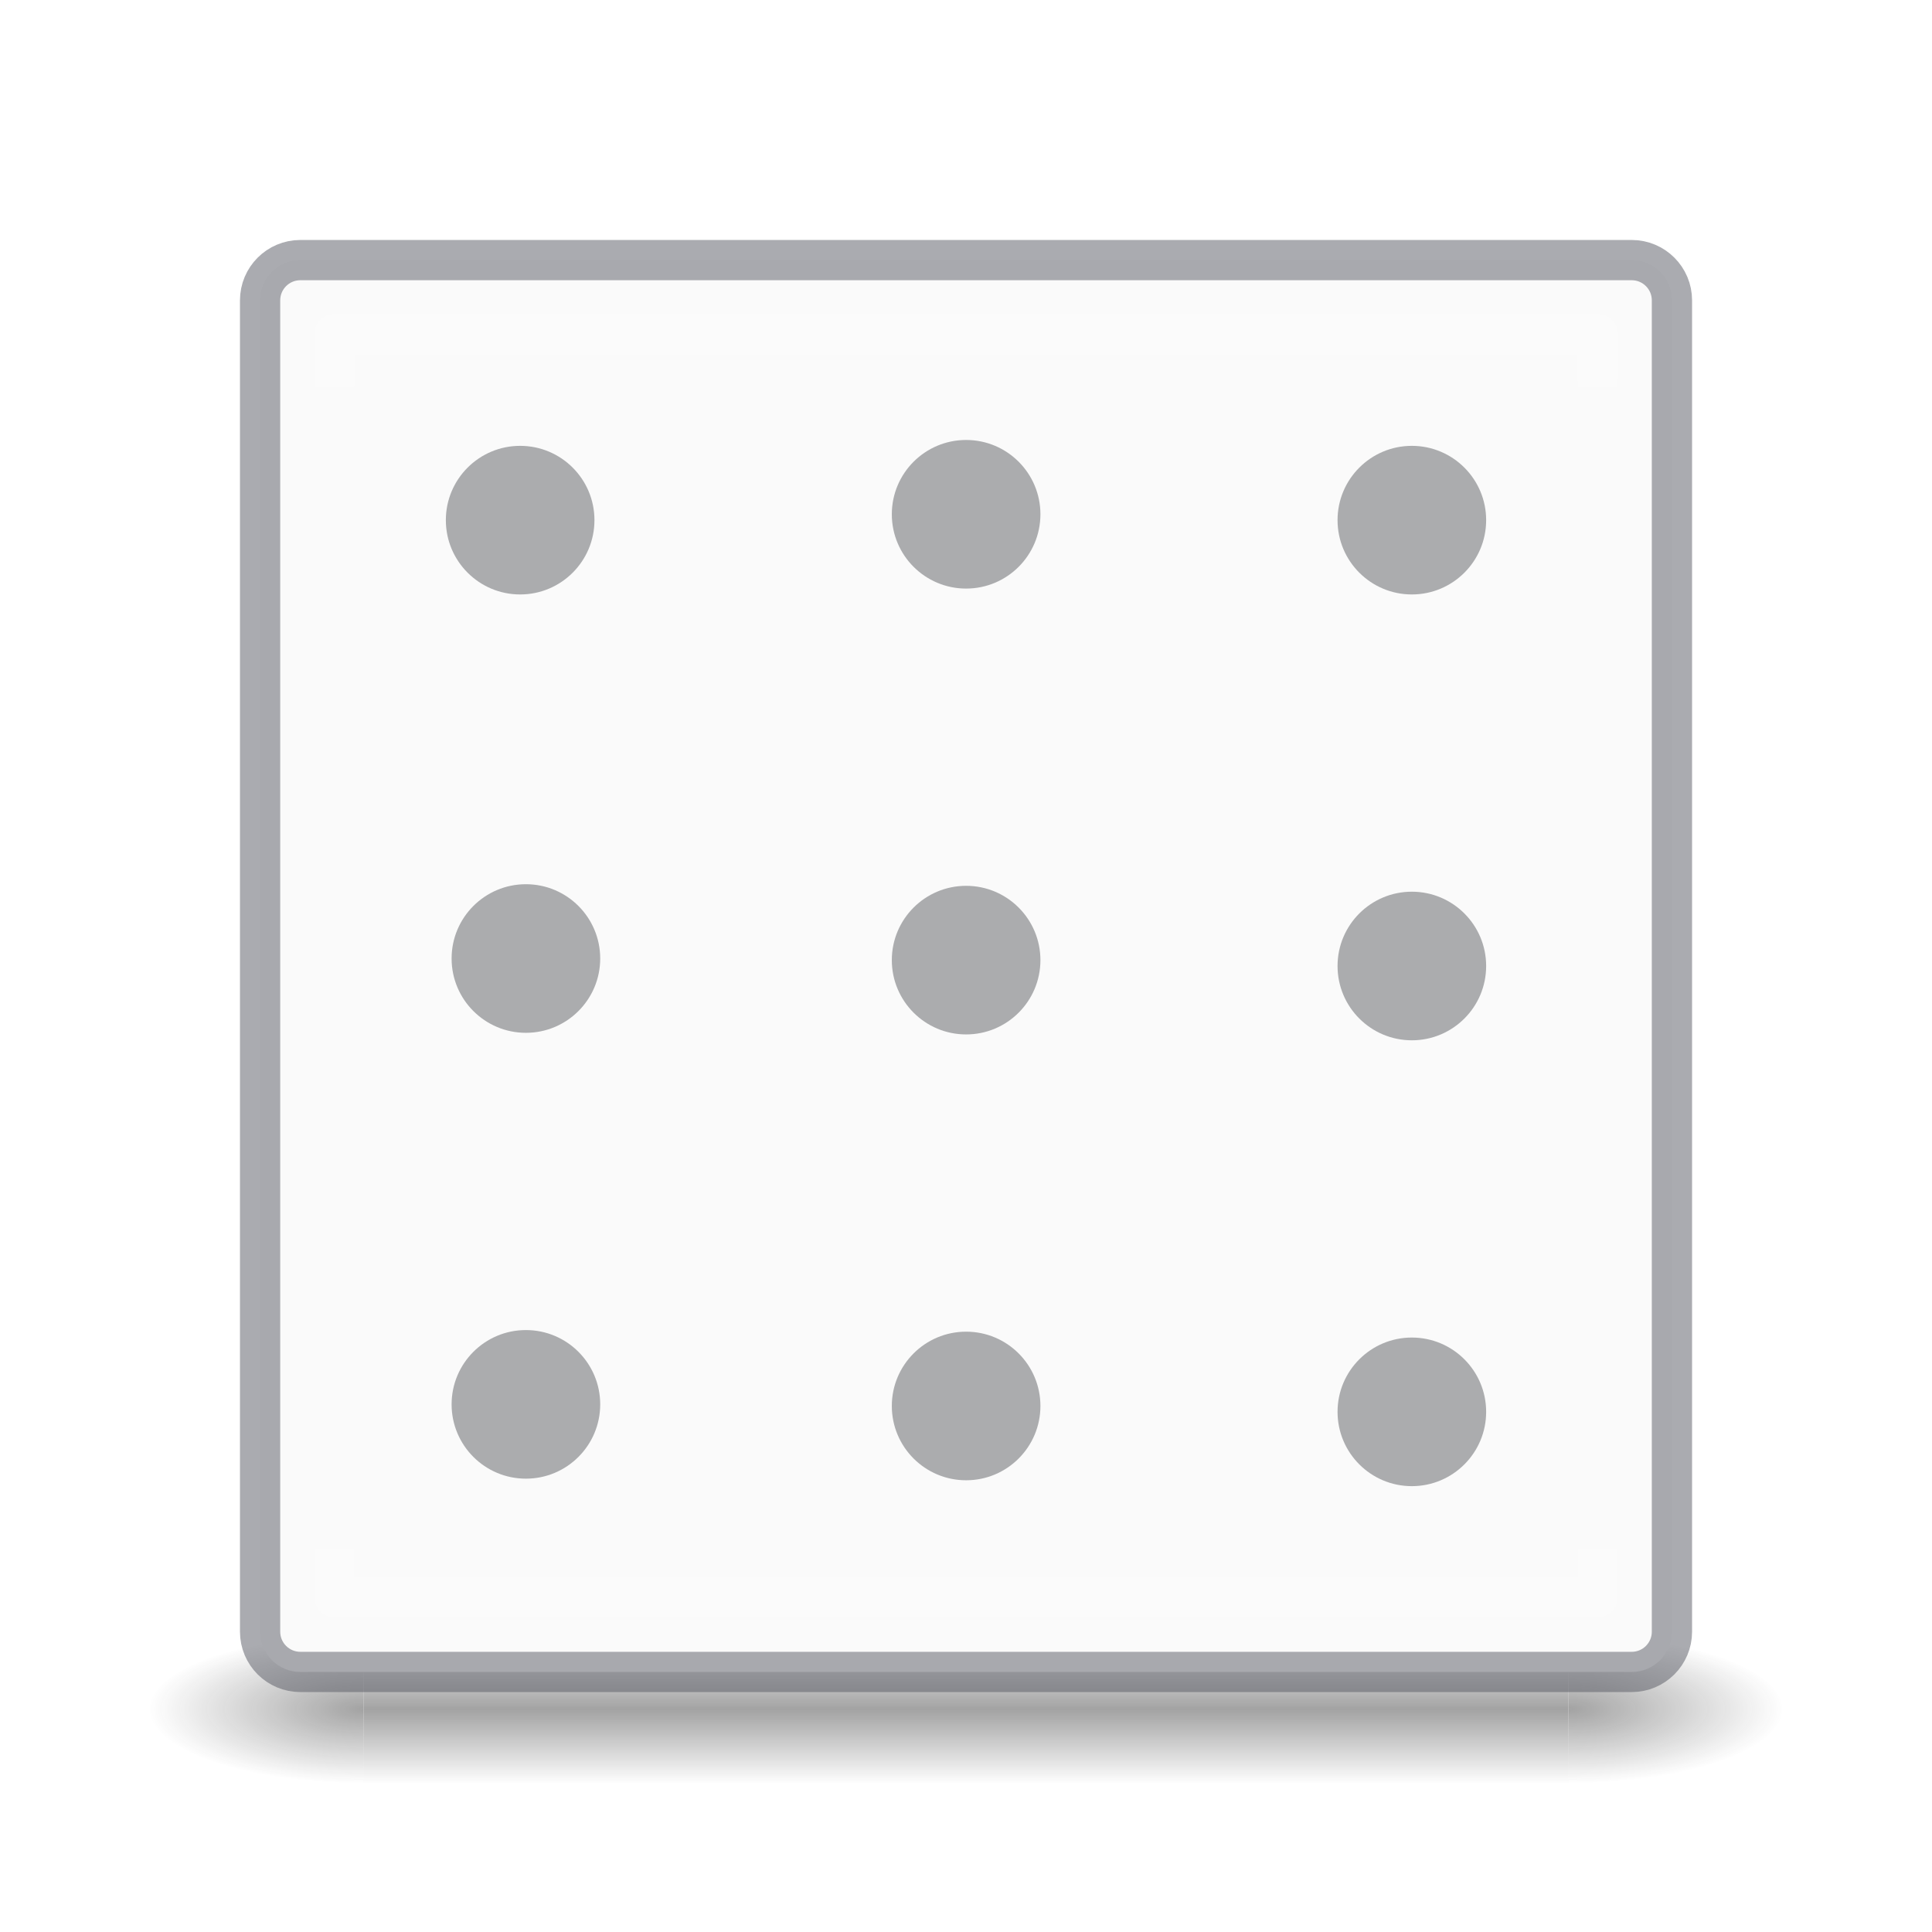
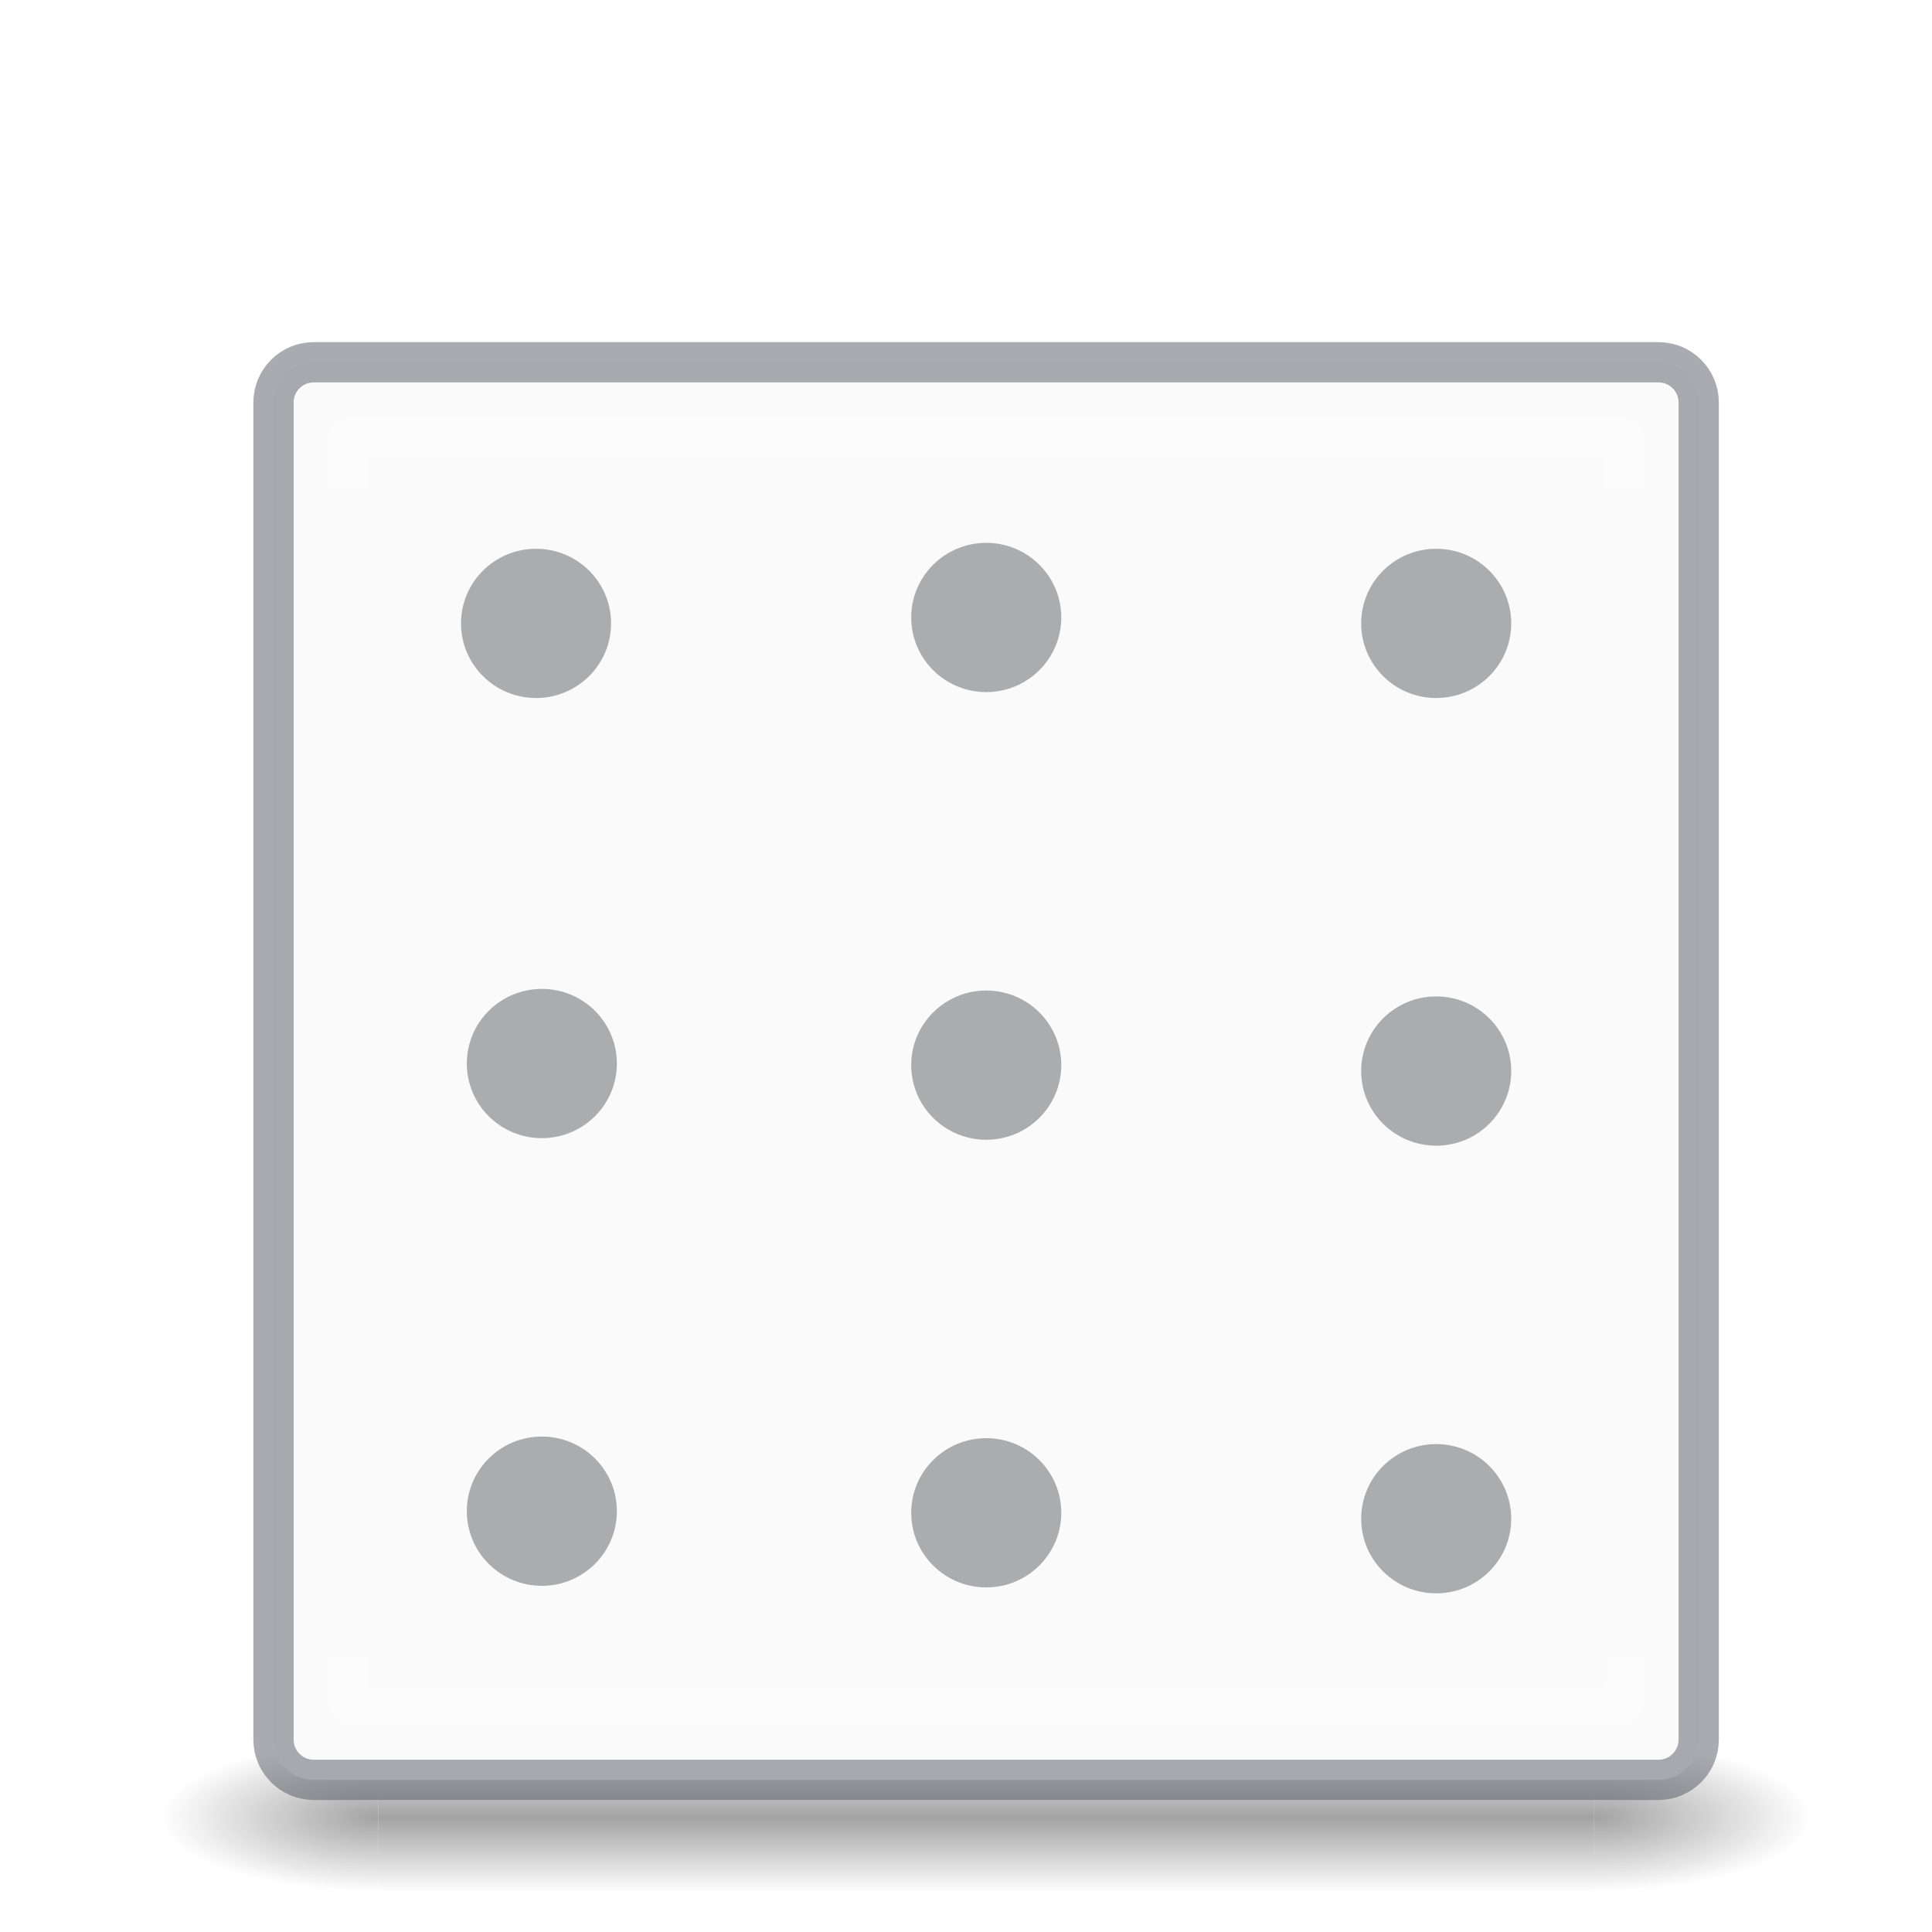
<svg xmlns="http://www.w3.org/2000/svg" xmlns:xlink="http://www.w3.org/1999/xlink" width="48" height="48" viewBox="0 0 48 48" id="svg2" version="1.1">
  <defs id="defs4">
    <linearGradient id="linearGradient23419">
      <stop id="stop23421" style="stop-color:#000000;stop-opacity:1" offset="0" />
      <stop id="stop23423" style="stop-color:#000000;stop-opacity:0" offset="1" />
    </linearGradient>
    <linearGradient id="linearGradient4806-2-9">
      <stop id="stop4808-4-6" style="stop-color:#ffffff;stop-opacity:1" offset="0" />
      <stop id="stop4810-0-9" style="stop-color:#ffffff;stop-opacity:0.235" offset="0.424" />
      <stop id="stop4812-8-7" style="stop-color:#ffffff;stop-opacity:0.157" offset="0.821" />
      <stop id="stop4814-0-7" style="stop-color:#ffffff;stop-opacity:0.392" offset="1" />
    </linearGradient>
    <linearGradient xlink:href="#linearGradient4806-2-9" id="linearGradient8460" gradientUnits="userSpaceOnUse" gradientTransform="matrix(1.183848,0,0,1.183848,-61.44558,-8.99018)" x1="71.204" y1="15.369" x2="71.204" y2="40.496" />
    <linearGradient xlink:href="#linearGradient4806-2-9" id="linearGradient8456" gradientUnits="userSpaceOnUse" gradientTransform="matrix(1.347138,0,0,-1.347138,-73.23118,61.54055)" x1="71.204" y1="15.369" x2="71.204" y2="40.496" />
    <linearGradient xlink:href="#linearGradient4251" id="linearGradient8452" gradientUnits="userSpaceOnUse" gradientTransform="matrix(0.3875,0,0,0.3875,-154.2,-83.67496)" x1="304" y1="98" x2="368" y2="210" />
    <linearGradient id="linearGradient4251">
      <stop id="stop4259" offset="0" style="stop-color:#cccccc;stop-opacity:1" />
      <stop style="stop-color:#f4f4f4;stop-opacity:1" offset="0.52" id="stop6460" />
      <stop style="stop-color:#c1c1c1;stop-opacity:1" offset="1" id="stop4183" />
    </linearGradient>
    <linearGradient xlink:href="#linearGradient4806-2-9" id="linearGradient8448" gradientUnits="userSpaceOnUse" gradientTransform="matrix(1.592072,0,0,1.592072,-90.90958,-20.3661)" x1="71.204" y1="15.369" x2="71.204" y2="40.496" />
    <linearGradient xlink:href="#linearGradient4140" id="linearGradient8444" gradientUnits="userSpaceOnUse" gradientTransform="matrix(0.6949152,0,0,0.6949152,-131.3136,-101.0847)" x1="196" y1="152" x2="252" y2="208" />
    <linearGradient id="linearGradient4140">
      <stop id="stop4142" offset="0" style="stop-color:#f9c440;stop-opacity:1" />
      <stop style="stop-color:#fff394;stop-opacity:1" offset="0.502" id="stop5784" />
      <stop id="stop4144" offset="1" style="stop-color:#f9c440;stop-opacity:1" />
    </linearGradient>
    <radialGradient gradientTransform="matrix(0.2549024,0,0,0.08762273,-1.27539,25.1859)" gradientUnits="userSpaceOnUse" xlink:href="#linearGradient23419" id="radialGradient3018" fy="186.171" fx="99.157" r="62.769" cy="186.171" cx="99.157" />
    <linearGradient id="linearGradient3924-1">
      <stop offset="0" style="stop-color:#ffffff;stop-opacity:1" id="stop3926-3" />
      <stop offset="0.063" style="stop-color:#ffffff;stop-opacity:0.235" id="stop3928-91" />
      <stop offset="0.951" style="stop-color:#ffffff;stop-opacity:0.157" id="stop3930-6" />
      <stop offset="1" style="stop-color:#ffffff;stop-opacity:0.392" id="stop3932-6" />
    </linearGradient>
    <radialGradient gradientTransform="matrix(2.003784,0,0,1.4,27.98813,-17.4)" gradientUnits="userSpaceOnUse" xlink:href="#linearGradient3688-166-749" id="radialGradient3013" fy="43.5" fx="4.993" r="2.5" cy="43.5" cx="4.993" />
    <linearGradient id="linearGradient3688-166-749">
      <stop offset="0" style="stop-color:#181818;stop-opacity:1" id="stop2883" />
      <stop offset="1" style="stop-color:#181818;stop-opacity:0" id="stop2885" />
    </linearGradient>
    <radialGradient gradientTransform="matrix(2.003784,0,0,1.4,-20.01187,-104.4)" gradientUnits="userSpaceOnUse" xlink:href="#linearGradient3688-166-749" id="radialGradient3015" fy="43.5" fx="4.993" r="2.5" cy="43.5" cx="4.993" />
    <linearGradient id="linearGradient3702-501-757">
      <stop offset="0" style="stop-color:#181818;stop-opacity:0" id="stop2895" />
      <stop offset="0.5" style="stop-color:#181818;stop-opacity:1" id="stop2897" />
      <stop offset="1" style="stop-color:#181818;stop-opacity:0" id="stop2899" />
    </linearGradient>
    <linearGradient gradientUnits="userSpaceOnUse" xlink:href="#linearGradient3702-501-757" id="linearGradient3109" y2="39.999" x2="25.058" y1="47.028" x1="25.058" />
    <linearGradient id="linearGradient3242-7-3-8-0-4-58-06">
      <stop offset="0" style="stop-color:#8cd5ff;stop-opacity:1" id="stop3244-5-8-5-6-4-3-8" />
      <stop offset="0.262" style="stop-color:#64baff;stop-opacity:1" id="stop3246-9-5-1-5-3-0-7" />
      <stop offset="0.661" style="stop-color:#3689e6;stop-opacity:1" id="stop3248-7-2-0-7-5-35-9" />
      <stop offset="1" style="stop-color:#0d52bf;stop-opacity:1" id="stop3250-8-2-8-5-6-40-4" />
    </linearGradient>
    <linearGradient gradientTransform="translate(4e-6,0.7500062)" gradientUnits="userSpaceOnUse" xlink:href="#linearGradient3924-1" id="linearGradient3991" y2="43" x2="24" y1="5" x1="24" />
    <linearGradient gradientTransform="matrix(0.7090909,0,0,0.7090909,1.309104,2.059092)" gradientUnits="userSpaceOnUse" xlink:href="#linearGradient3242-7-3-8-0-4-58-06" id="linearGradient4036" y2="48.934" x2="24.17" y1="-12.242" x1="24.17" />
    <linearGradient gradientTransform="matrix(1,0,0,0.375,1.801756e-6,8.750001)" gradientUnits="userSpaceOnUse" xlink:href="#linearGradient23419" id="linearGradient4043" y2="19.963" x2="23.954" y1="15.999" x1="23.954" />
    <linearGradient gradientTransform="matrix(0.8915399,0,0,0.8548797,2.603044,1.416539)" gradientUnits="userSpaceOnUse" xlink:href="#linearGradient4658-9" id="linearGradient4046-7" y2="48.396" x2="25.132" y1="15.5" x1="25.132" />
    <linearGradient id="linearGradient4658-9">
      <stop offset="0" style="stop-color:#fafafa;stop-opacity:1" id="stop4660-7" />
      <stop offset="1" style="stop-color:#e2e1de;stop-opacity:1" id="stop4662-3" />
    </linearGradient>
    <linearGradient gradientTransform="translate(4e-6,0.750006)" gradientUnits="userSpaceOnUse" xlink:href="#linearGradient3924-1" id="linearGradient4100" y2="43" x2="24" y1="5" x1="24" />
    <linearGradient y2="40.496" x2="71.204" y1="15.369" x1="71.204" gradientTransform="matrix(0.5306906,0,0,0.5306906,-26.30317,-2.78869)" gradientUnits="userSpaceOnUse" id="linearGradient7487" xlink:href="#linearGradient4806-2-9" />
    <linearGradient y2="210" x2="368" y1="98" x1="304" gradientTransform="matrix(0.1875,0,0,0.1875,-74.99999,-40.875)" gradientUnits="userSpaceOnUse" id="linearGradient7483" xlink:href="#linearGradient4251" />
    <linearGradient y2="40.496" x2="71.204" y1="15.369" x1="71.204" gradientTransform="matrix(0.7756248,0,0,0.7756247,-43.98156,-9.61425)" gradientUnits="userSpaceOnUse" id="linearGradient7475" xlink:href="#linearGradient4806-2-9" />
    <linearGradient y2="202" x2="384" y1="106" x1="288" gradientTransform="matrix(0.2,0,0,0.2,-55.19999,-18.80001)" gradientUnits="userSpaceOnUse" id="linearGradient6964" xlink:href="#linearGradient4140" />
    <radialGradient xlink:href="#linearGradient23419" id="radialGradient3090-9-3" gradientUnits="userSpaceOnUse" gradientTransform="matrix(1.129412,0,0,0.2823525,-58.7294,19.69412)" cx="62.625" cy="4.625" fx="62.625" fy="4.625" r="10.625" />
    <radialGradient cx="4.993" cy="43.5" r="2.5" fx="4.993" fy="43.5" id="radialGradient3082-6" xlink:href="#linearGradient3688-166-749" gradientUnits="userSpaceOnUse" gradientTransform="matrix(2.003784,0,0,1.4,27.98813,-17.4)" />
    <radialGradient cx="4.993" cy="43.5" r="2.5" fx="4.993" fy="43.5" id="radialGradient3084-4" xlink:href="#linearGradient3688-166-749" gradientUnits="userSpaceOnUse" gradientTransform="matrix(2.003784,0,0,1.4,-20.01187,-104.4)" />
    <linearGradient x1="24" y1="5" x2="24" y2="43" id="linearGradient3192" xlink:href="#linearGradient3924-1" gradientUnits="userSpaceOnUse" gradientTransform="matrix(0.4594595,0,0,0.4594595,0.9742189,0.9717503)" />
    <linearGradient x1="24.17" y1="-12.242" x2="24.17" y2="48.934" id="linearGradient3261" xlink:href="#linearGradient3242-7-3-8-0-4-58-06" gradientUnits="userSpaceOnUse" gradientTransform="matrix(0.3454545,0,0,0.3454545,0.945454,0.945482)" />
    <linearGradient x1="23.954" y1="15.999" x2="23.954" y2="19.963" id="linearGradient3265" xlink:href="#linearGradient23419" gradientUnits="userSpaceOnUse" gradientTransform="matrix(0.5,0,0,0.25,1.0885132e-6,4.000001)" />
    <linearGradient x1="25.132" y1="15.5" x2="25.132" y2="48.396" id="linearGradient3268-1" xlink:href="#linearGradient4658-9" gradientUnits="userSpaceOnUse" gradientTransform="matrix(0.4223083,0,0,0.404943,1.864602,1.178078)" />
    <linearGradient x1="24" y1="5" x2="24" y2="43" id="linearGradient4125" xlink:href="#linearGradient3924-1" gradientUnits="userSpaceOnUse" gradientTransform="matrix(0.4594595,0,0,0.4594595,0.9742189,0.9717507)" />
    <linearGradient gradientTransform="matrix(1.018157,0,0,-1.019533,-0.2153044,32.48114)" gradientUnits="userSpaceOnUse" xlink:href="#linearGradient23419" id="linearGradient3223" y2="20.187" x2="12.913" y1="17.534" x1="12.913" />
-     <linearGradient gradientTransform="matrix(0.8482329,0,0,0.8482329,3.644714,3.640124)" gradientUnits="userSpaceOnUse" xlink:href="#linearGradient4095" id="linearGradient3233" y2="41.229" x2="24" y1="6.549" x1="24" />
+     <linearGradient gradientTransform="matrix(0.856265,0,0,0.8516821,3.951956,6.167061)" gradientUnits="userSpaceOnUse" xlink:href="#linearGradient4095" id="linearGradient3233" y2="41.229" x2="24" y1="6.549" x1="24" />
    <linearGradient id="linearGradient4095">
      <stop offset="0" style="stop-color:#ffffff;stop-opacity:1" id="stop4097" />
      <stop offset="0.017" style="stop-color:#ffffff;stop-opacity:0.235" id="stop4100" />
      <stop offset="0.98" style="stop-color:#ffffff;stop-opacity:0.157" id="stop4102" />
      <stop offset="1" style="stop-color:#ffffff;stop-opacity:0.392" id="stop4104" />
    </linearGradient>
    <radialGradient gradientTransform="matrix(0,4.627013,-5.680493,0,68.96616,-38.74506)" gradientUnits="userSpaceOnUse" xlink:href="#linearGradient2867-449-88-871-390-598-476-591-434-148-57-177-8-3-3-6-4-8-8-8-5" id="radialGradient3215" fy="9.957" fx="6.2" r="12.672" cy="9.957" cx="6.73" />
    <linearGradient id="linearGradient2867-449-88-871-390-598-476-591-434-148-57-177-8-3-3-6-4-8-8-8-5">
      <stop offset="0" style="stop-color:#919caf;stop-opacity:1" id="stop3750-1-0-7-6-6-1-3-9-3" />
      <stop offset="0.262" style="stop-color:#68758e;stop-opacity:1" id="stop3752-3-7-4-0-32-8-923-0-7" />
      <stop offset="0.705" style="stop-color:#485a6c;stop-opacity:1" id="stop3754-1-8-5-2-7-6-7-1-9" />
      <stop offset="1" style="stop-color:#444c5c;stop-opacity:1" id="stop3756-1-6-2-6-6-1-96-6-0" />
    </linearGradient>
    <radialGradient gradientTransform="matrix(2.003784,0,0,1.4,27.98813,-17.4)" gradientUnits="userSpaceOnUse" xlink:href="#linearGradient3688-166-749" id="radialGradient3082-6-3" fy="43.5" fx="4.993" r="2.5" cy="43.5" cx="4.993" />
    <radialGradient gradientTransform="matrix(2.003784,0,0,1.4,-20.01187,-104.4)" gradientUnits="userSpaceOnUse" xlink:href="#linearGradient3688-166-749" id="radialGradient3084-4-5" fy="43.5" fx="4.993" r="2.5" cy="43.5" cx="4.993" />
  </defs>
-   <g transform="matrix(1.015385,0,0,0.4102568,-0.3692328,25.02563)" id="g2036-4" style="display:inline;stroke-width:0.663">
-     <g transform="matrix(1.052632,0,0,1.285713,-1.263158,-13.42854)" id="g3712-8" style="opacity:0.4;stroke-width:0.663">
-       <rect width="5" height="7" x="38" y="40" id="rect2801-6" style="fill:url(#radialGradient3082-6-3);fill-opacity:1;stroke:none;stroke-width:0.663" />
-       <rect width="5" height="7" x="-10" y="-47" transform="scale(-1)" id="rect3696-20" style="fill:url(#radialGradient3084-4-5);fill-opacity:1;stroke:none;stroke-width:0.663" />
-       <rect width="28" height="7" x="10" y="40" id="rect3700-5" style="fill:url(#linearGradient3109);fill-opacity:1;stroke:none;stroke-width:0.663" />
+   <g transform="matrix(1.025,0,0,0.411925,-0.1000004,27.63953)" id="g2036-4" style="display:inline;stroke-width:0.659">
+     <g transform="matrix(1.052632,0,0,1.285713,-1.263158,-13.42854)" id="g3712-8" style="opacity:0.4;stroke-width:0.659">
+       <rect width="5" height="7" x="38" y="40" id="rect2801-6" style="fill:url(#radialGradient3082-6-3);fill-opacity:1;stroke:none;stroke-width:0.659" />
+       <rect width="5" height="7" x="-10" y="-47" transform="scale(-1)" id="rect3696-20" style="fill:url(#radialGradient3084-4-5);fill-opacity:1;stroke:none;stroke-width:0.659" />
+       <rect width="28" height="7" x="10" y="40" id="rect3700-5" style="fill:url(#linearGradient3109);fill-opacity:1;stroke:none;stroke-width:0.659" />
    </g>
  </g>
-   <rect width="35.077" height="35.077" rx="1" ry="1" x="6.462" y="6.462" id="rect5505-21-8" style="color:#000000;display:inline;overflow:visible;visibility:visible;fill:#fafafa;fill-opacity:1;fill-rule:nonzero;stroke:none;stroke-width:1;marker:none;enable-background:accumulate" />
-   <rect width="35.077" height="35.077" rx="1" ry="1" x="6.462" y="6.462" id="rect5505-21-8-1" style="color:#000000;display:inline;overflow:visible;visibility:visible;opacity:0.5;fill:none;stroke:#555761;stroke-width:1;stroke-linecap:round;stroke-linejoin:round;stroke-miterlimit:4;stroke-dasharray:none;stroke-dashoffset:0;stroke-opacity:1;marker:none;enable-background:accumulate" />
-   <rect width="31.385" height="31.385" x="8.31" y="8.305" id="rect6741-9" style="opacity:0.3;fill:none;stroke:url(#linearGradient3233);stroke-width:1;stroke-linecap:round;stroke-linejoin:round;stroke-miterlimit:4;stroke-dasharray:none;stroke-dashoffset:0;stroke-opacity:1" />
-   <circle style="fill:#abacae;fill-opacity:1;stroke:none;stroke-width:1;stroke-miterlimit:4;stroke-dasharray:none;stroke-opacity:1" id="path1283" cx="12.923" cy="12.923" r="1.846" />
-   <circle style="fill:#abacae;fill-opacity:1;stroke:none;stroke-width:1;stroke-miterlimit:4;stroke-dasharray:none;stroke-opacity:1" id="path1285" cx="35.077" cy="12.923" r="1.846" />
-   <circle style="fill:#abacae;fill-opacity:1;stroke:none;stroke-width:1;stroke-miterlimit:4;stroke-dasharray:none;stroke-opacity:1" id="path1287" cx="35.077" cy="24" r="1.846" />
-   <circle style="fill:#abacae;fill-opacity:1;stroke:none;stroke-width:1;stroke-miterlimit:4;stroke-dasharray:none;stroke-opacity:1" id="path1289" cx="35.077" cy="35.077" r="1.846" />
-   <circle style="fill:#abacae;fill-opacity:1;stroke:none;stroke-width:1;stroke-miterlimit:4;stroke-dasharray:none;stroke-opacity:1" id="path1285-0" cx="24.003" cy="12.777" r="1.846" />
-   <circle style="fill:#abacae;fill-opacity:1;stroke:none;stroke-width:1;stroke-miterlimit:4;stroke-dasharray:none;stroke-opacity:1" id="path1287-6" cx="24.003" cy="23.854" r="1.846" />
-   <circle style="fill:#abacae;fill-opacity:1;stroke:none;stroke-width:1;stroke-miterlimit:4;stroke-dasharray:none;stroke-opacity:1" id="path1289-2" cx="24.003" cy="34.931" r="1.846" />
-   <circle style="fill:#abacae;fill-opacity:1;stroke:none;stroke-width:1;stroke-miterlimit:4;stroke-dasharray:none;stroke-opacity:1" id="path1287-6-6" cx="13.066" cy="23.814" r="1.846" />
-   <circle style="fill:#abacae;fill-opacity:1;stroke:none;stroke-width:1;stroke-miterlimit:4;stroke-dasharray:none;stroke-opacity:1" id="path1289-2-1" cx="13.066" cy="34.891" r="1.846" />
+   <rect width="35.409" height="35.22" rx="1" ry="1" x="6.795" y="9" id="rect5505-21-8" style="color:#000000;display:inline;overflow:visible;visibility:visible;fill:#fafafa;fill-opacity:1;fill-rule:nonzero;stroke:none;stroke-width:1;marker:none;enable-background:accumulate" />
+   <rect width="35.409" height="35.22" rx="1" ry="1" x="6.795" y="9" id="rect5505-21-8-1" style="color:#000000;display:inline;overflow:visible;visibility:visible;opacity:0.5;fill:none;stroke:#555761;stroke-width:1;stroke-linecap:round;stroke-linejoin:round;stroke-miterlimit:4;stroke-dasharray:none;stroke-dashoffset:0;stroke-opacity:1;marker:none;enable-background:accumulate" />
+   <rect width="31.682" height="31.512" x="8.661" y="10.851" id="rect6741-9" style="opacity:0.3;fill:none;stroke:url(#linearGradient3233);stroke-width:1;stroke-linecap:round;stroke-linejoin:round;stroke-miterlimit:4;stroke-dasharray:none;stroke-dashoffset:0;stroke-opacity:1" />
+   <ellipse style="fill:#abacae;fill-opacity:1;stroke:none;stroke-width:1;stroke-miterlimit:4;stroke-dasharray:none;stroke-opacity:1" id="path1283" cx="13.318" cy="15.488" rx="1.864" ry="1.854" />
+   <ellipse style="fill:#abacae;fill-opacity:1;stroke:none;stroke-width:1;stroke-miterlimit:4;stroke-dasharray:none;stroke-opacity:1" id="path1285" cx="35.682" cy="15.488" rx="1.864" ry="1.854" />
+   <ellipse style="fill:#abacae;fill-opacity:1;stroke:none;stroke-width:1;stroke-miterlimit:4;stroke-dasharray:none;stroke-opacity:1" id="path1287" cx="35.682" cy="26.61" rx="1.864" ry="1.854" />
+   <ellipse style="fill:#abacae;fill-opacity:1;stroke:none;stroke-width:1;stroke-miterlimit:4;stroke-dasharray:none;stroke-opacity:1" id="path1289" cx="35.682" cy="37.732" rx="1.864" ry="1.854" />
+   <ellipse style="fill:#abacae;fill-opacity:1;stroke:none;stroke-width:1;stroke-miterlimit:4;stroke-dasharray:none;stroke-opacity:1" id="path1285-0" cx="24.503" cy="15.341" rx="1.864" ry="1.854" />
+   <ellipse style="fill:#abacae;fill-opacity:1;stroke:none;stroke-width:1;stroke-miterlimit:4;stroke-dasharray:none;stroke-opacity:1" id="path1287-6" cx="24.503" cy="26.463" rx="1.864" ry="1.854" />
+   <ellipse style="fill:#abacae;fill-opacity:1;stroke:none;stroke-width:1;stroke-miterlimit:4;stroke-dasharray:none;stroke-opacity:1" id="path1289-2" cx="24.503" cy="37.585" rx="1.864" ry="1.854" />
+   <ellipse style="fill:#abacae;fill-opacity:1;stroke:none;stroke-width:1;stroke-miterlimit:4;stroke-dasharray:none;stroke-opacity:1" id="path1287-6-6" cx="13.462" cy="26.423" rx="1.864" ry="1.854" />
+   <ellipse style="fill:#abacae;fill-opacity:1;stroke:none;stroke-width:1;stroke-miterlimit:4;stroke-dasharray:none;stroke-opacity:1" id="path1289-2-1" cx="13.462" cy="37.545" rx="1.864" ry="1.854" />
</svg>
